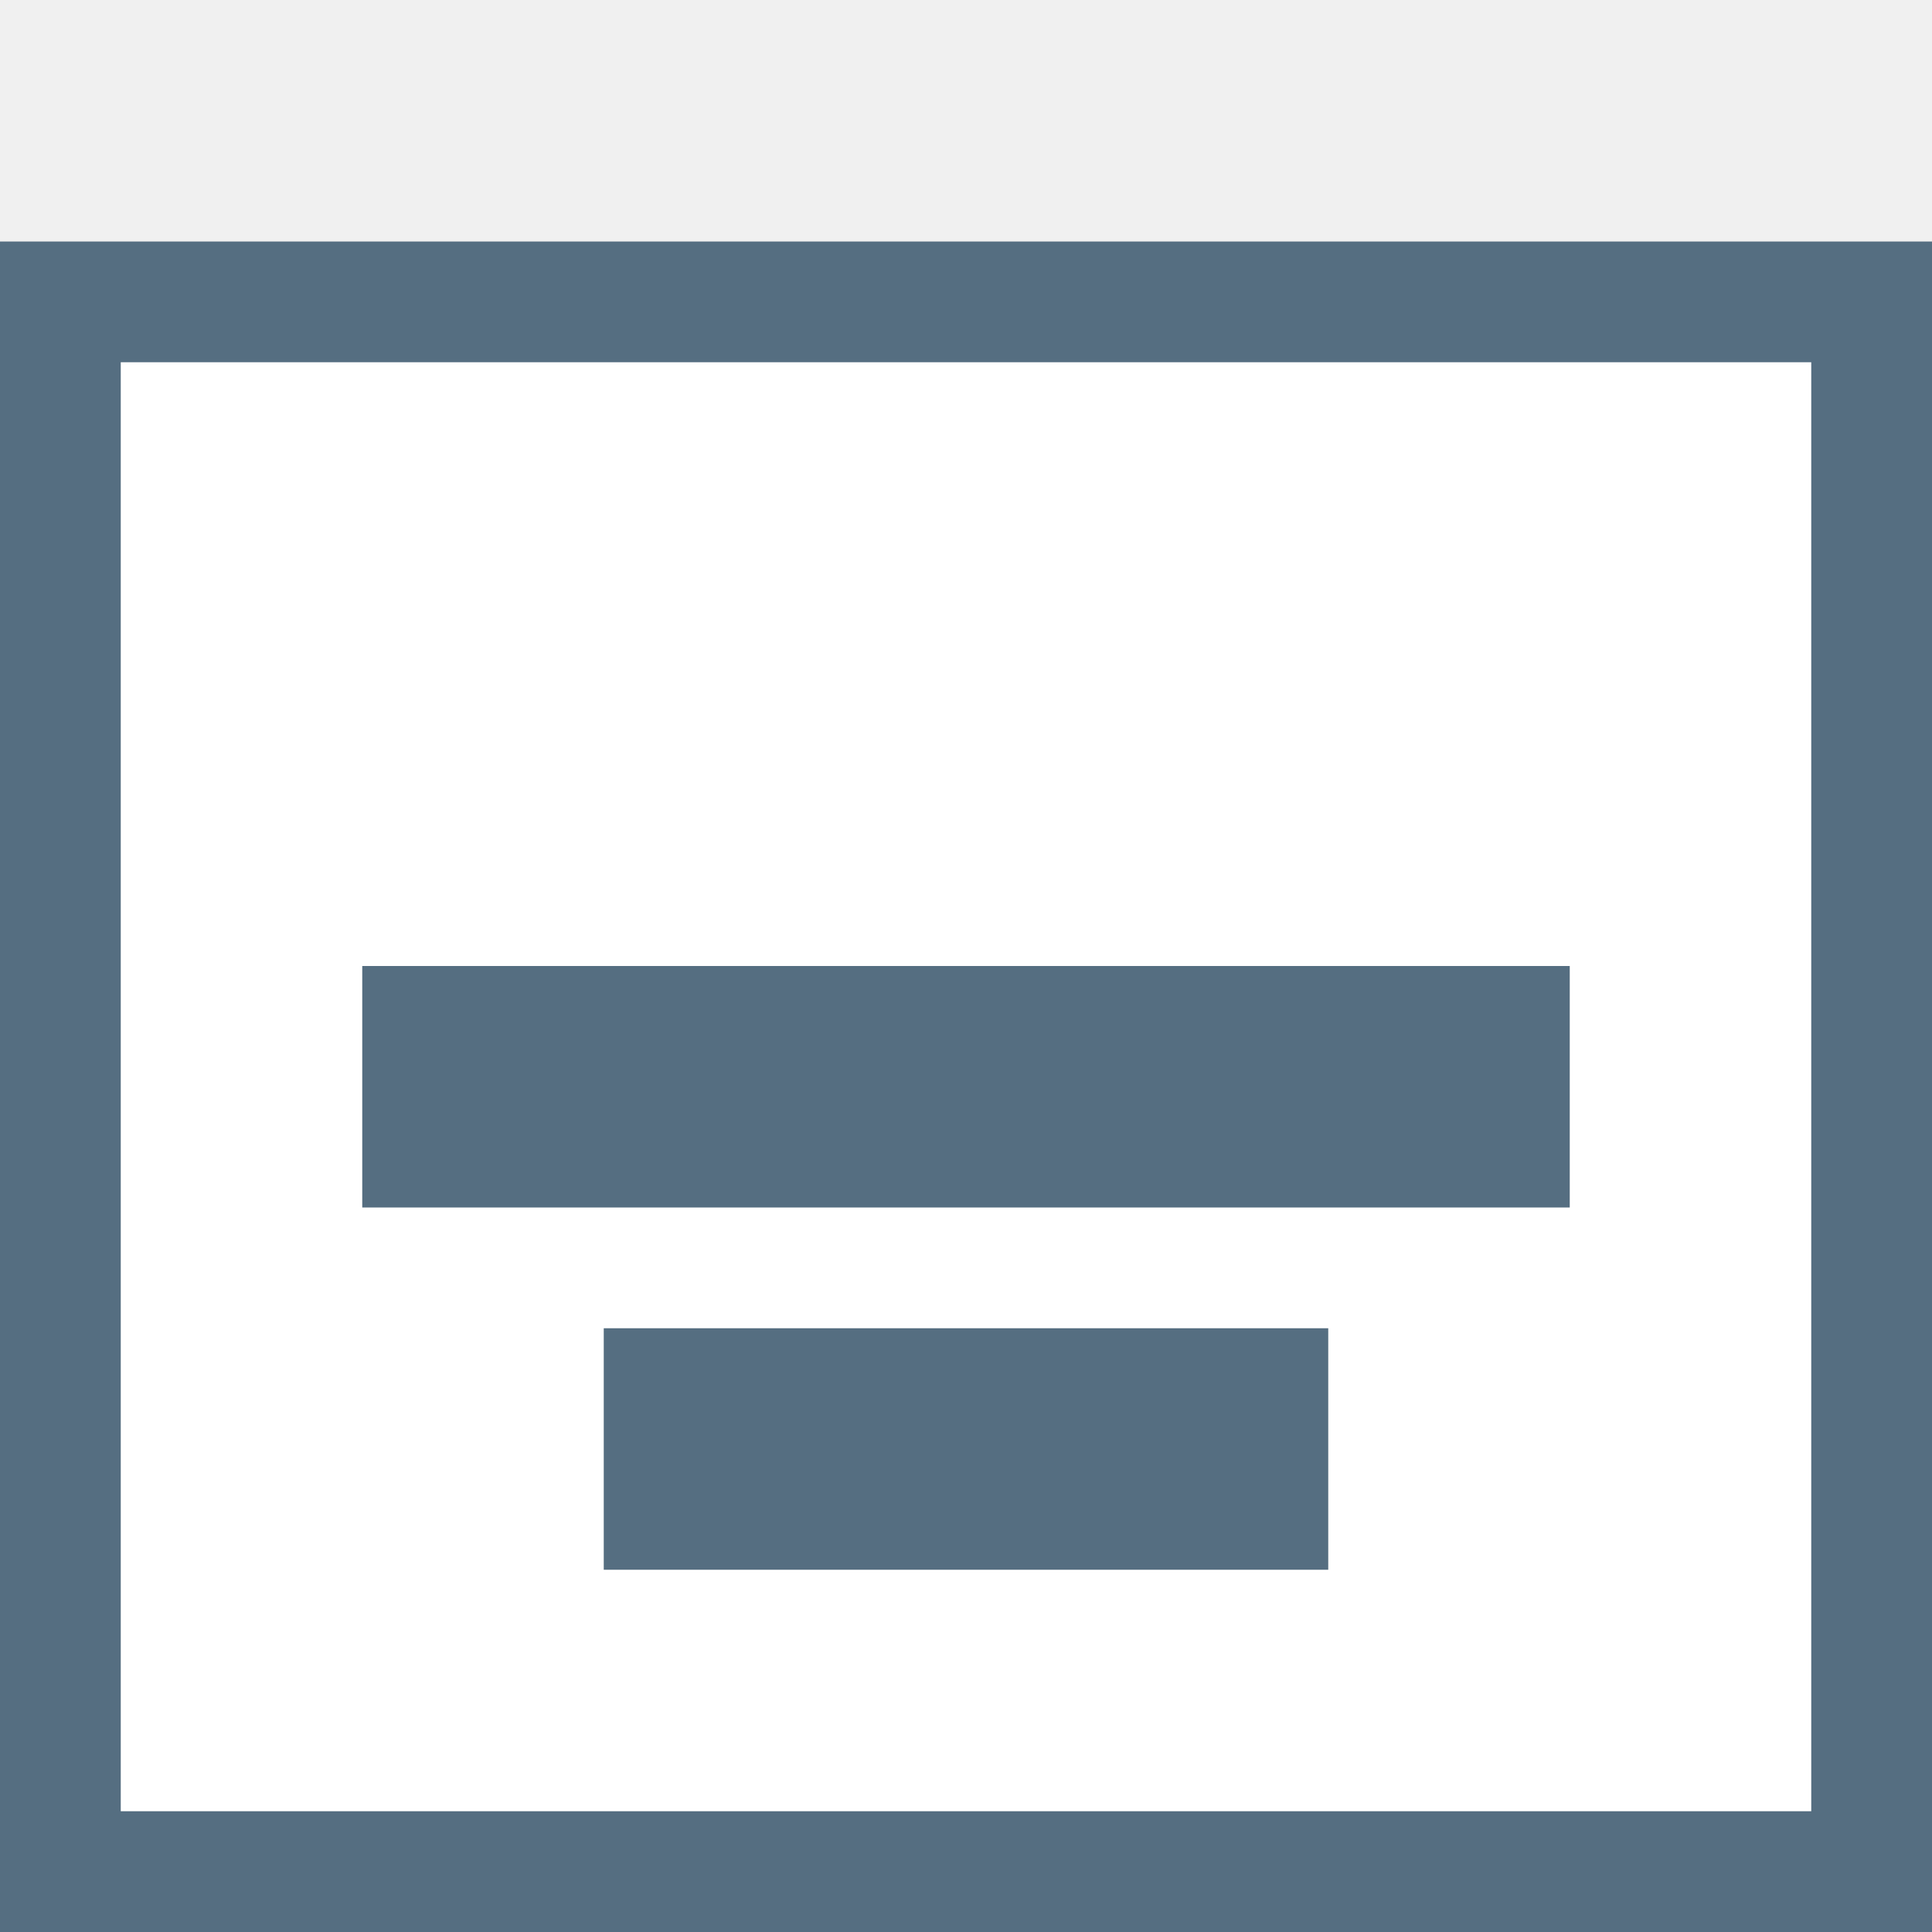
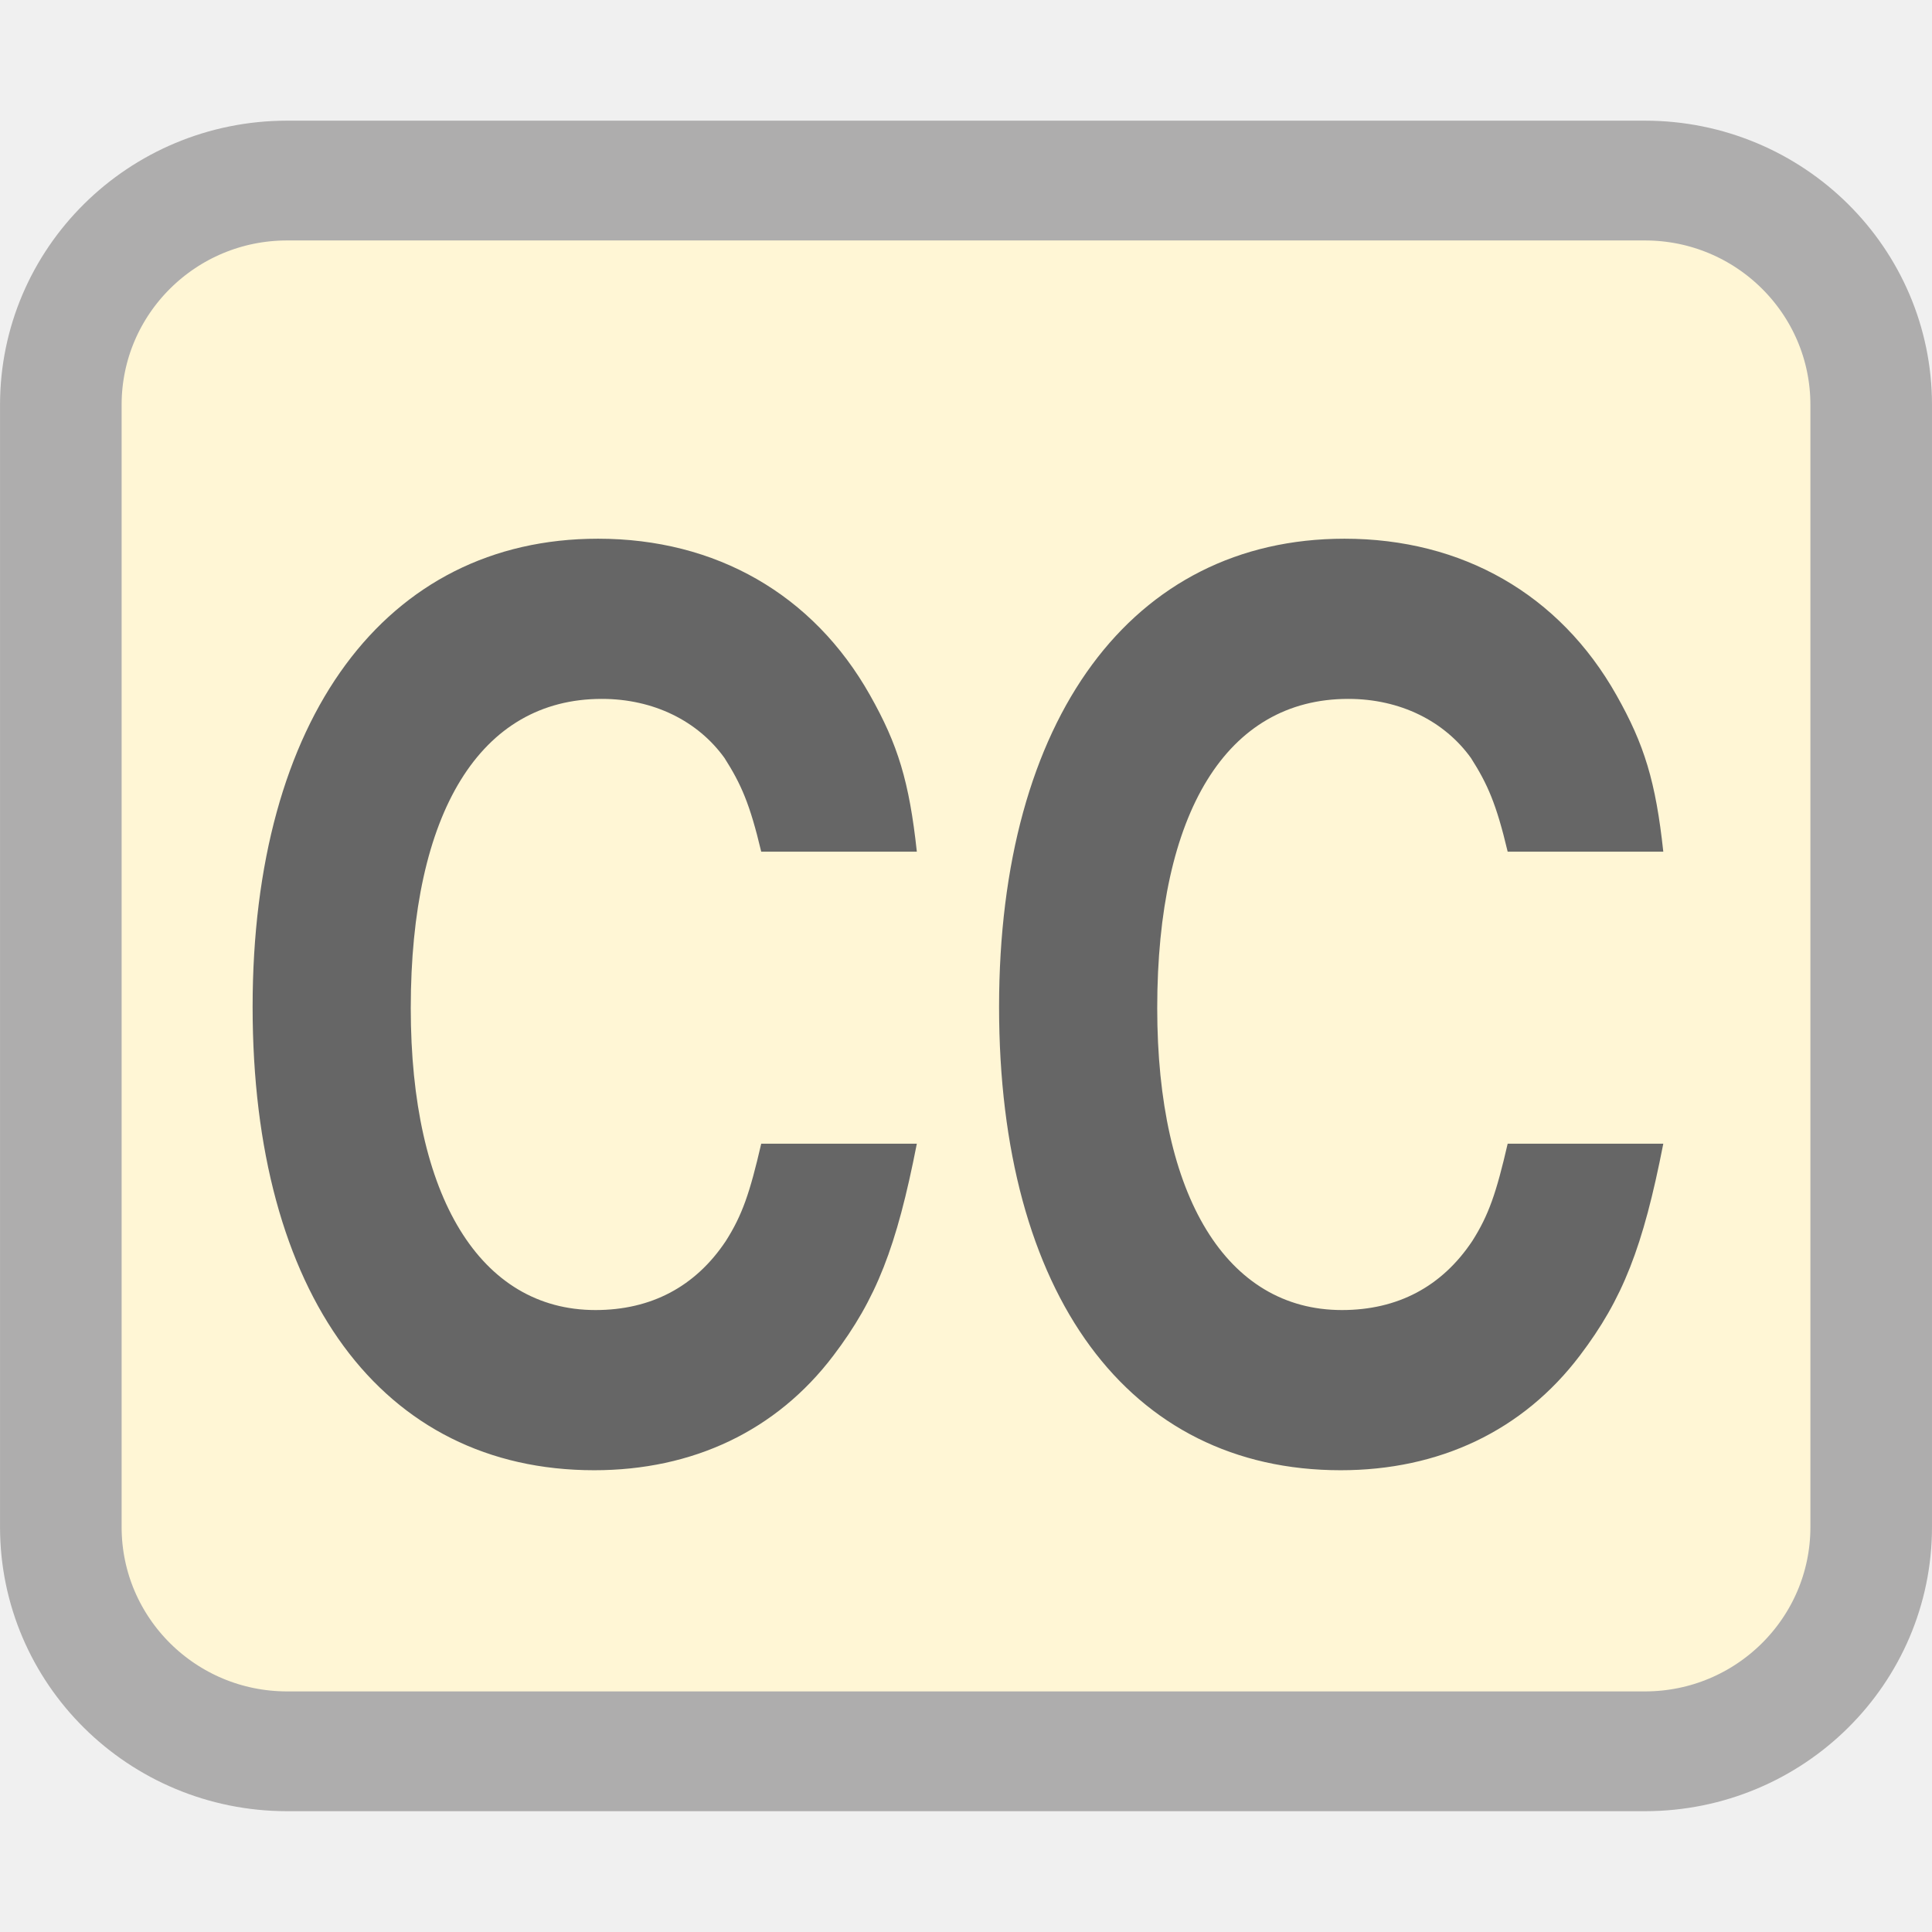
<svg xmlns="http://www.w3.org/2000/svg" width="16" height="16" id="svg4159" version="1.1" viewBox="0 0 16 16">
  <defs id="defs4161">
    <clipPath clipPathUnits="userSpaceOnUse" id="clipPath5603">
      <path style="fill:#00ffff;fill-opacity:1;stroke:none;stroke-width:0.265px;stroke-linecap:butt;stroke-linejoin:miter;stroke-opacity:1" d="m 61.912,165.767 -6.879,6.879 6.879,6.879 6.879,-6.879 z" id="path5605" />
    </clipPath>
  </defs>
  <g id="layer1">
-     <g id="g4823">
-       <rect ry="1.92356e-05" y="2" x="0" height="14" width="16" id="rect853" style="opacity:1;fill:#556e81;fill-opacity:1;fill-rule:nonzero;stroke:none;stroke-width:2;stroke-linecap:square;stroke-linejoin:bevel;stroke-miterlimit:4;stroke-dasharray:none;stroke-dashoffset:35;stroke-opacity:1" />
-       <rect style="opacity:1;fill:#ffffff;fill-opacity:1;fill-rule:nonzero;stroke:none;stroke-width:6;stroke-linecap:square;stroke-linejoin:bevel;stroke-miterlimit:4;stroke-dasharray:none;stroke-dashoffset:35;stroke-opacity:1" id="rect835" width="14" height="12" x="1" y="3" ry="1.92356e-05" />
-       <rect rx="3.2326e-06" y="8" x="3" height="2" width="10" id="rect4796" style="opacity:1;fill:#556e81;fill-opacity:1;fill-rule:nonzero;stroke:none;stroke-width:20;stroke-linecap:square;stroke-linejoin:bevel;stroke-miterlimit:4;stroke-dasharray:none;stroke-dashoffset:35;stroke-opacity:1" />
-       <rect rx="3.2326e-06" y="11" x="5" height="2" width="6" id="rect4798" style="opacity:1;fill:#556e81;fill-opacity:1;fill-rule:nonzero;stroke:none;stroke-width:20;stroke-linecap:square;stroke-linejoin:bevel;stroke-miterlimit:4;stroke-dasharray:none;stroke-dashoffset:35;stroke-opacity:1" />
+     <g transform="matrix(1.861293,0,0,1.833683,-128.0353,-30.72064)" id="g1114" style="stroke-width:0.541;stroke-miterlimit:4;stroke-dasharray:none">
+       <rect style="fill:#fff6d5;fill-opacity:1;stroke:#aeadad;stroke-width:0.541;stroke-miterlimit:4;stroke-dasharray:none;stroke-dashoffset:0;stroke-opacity:1" id="rect880" width="8.055" height="7.094" x="69.059" y="17.569" ry="1.013" rx="1.007" />
+       <g transform="matrix(0.3967104,0,0,0.3921777,33.55754,-38.09896)" id="layer1-5" style="stroke-width:1.865;stroke-miterlimit:4;stroke-dasharray:none">
+         <g id="g849-9" style="stroke-width:1.865;stroke-miterlimit:4;stroke-dasharray:none">
+           <g transform="translate(-41.30924,-0.9260407)" id="g6298" style="stroke-width:1.865;stroke-miterlimit:4;stroke-dasharray:none">
+             <g id="g6278" style="stroke-width:1.865;stroke-miterlimit:4;stroke-dasharray:none">
+               <g id="g6229" transform="matrix(0.00829779,0,0,0.00829779,137.4709,148.6961)" style="fill:#666666;fill-opacity:0.631;stroke:none;stroke-width:224.787;stroke-miterlimit:4;stroke-dasharray:none;stroke-opacity:0.631">
+                 <g aria-label="CC" style="font-style:normal;font-weight:normal;font-size:1710.081px;line-height:1.25;font-family:sans-serif;letter-spacing:0px;word-spacing:0px;fill:#666666;fill-opacity:0.996;stroke:none;stroke-width:224.787;stroke-miterlimit:4;stroke-dasharray:none;stroke-opacity:1" id="text876">
+                   <path d="M 352.945,229.504 C 342.685,132.029 327.294,80.727 289.672,12.324 212.718,-127.903 81.042,-204.857 -77.995,-204.857 c -287.294,0 -466.852,249.672 -466.852,649.831 0,398.449 174.428,642.991 461.722,642.991 133.386,0 246.252,-54.723 323.205,-159.038 58.143,-78.664 85.504,-150.487 112.865,-294.134 h -210.34 c -15.391,68.403 -25.651,99.185 -47.882,135.096 -41.042,63.273 -100.895,95.765 -176.138,95.765 -155.617,0 -249.672,-157.327 -249.672,-418.97 0,-271.903 94.054,-429.23 258.222,-429.23 70.113,0 129.966,30.781 165.878,82.084 22.231,35.912 34.202,63.273 49.592,129.966 z" style="font-style:normal;font-variant:normal;font-weight:bold;font-stretch:condensed;font-family:'Liberation Sans Narrow';-inkscape-font-specification:'Liberation Sans Narrow Bold Condensed';fill:#666666;fill-opacity:0.996;stroke:none;stroke-width:224.787;stroke-miterlimit:4;stroke-dasharray:none;stroke-opacity:1" id="path2336" />
+                   <path d="M 1361.89,229.504 C 1351.63,132.029 1336.239,80.727 1298.617,12.324 1221.663,-127.903 1089.987,-204.857 930.95,-204.857 c -287.294,0 -466.852,249.672 -466.852,649.831 0,398.449 174.428,642.991 461.722,642.991 133.386,0 246.252,-54.723 323.205,-159.038 58.143,-78.664 85.504,-150.487 112.865,-294.134 h -210.34 c -15.391,68.403 -25.651,99.185 -47.882,135.096 -41.042,63.273 -100.895,95.765 -176.138,95.765 -155.617,0 -249.672,-157.327 -249.672,-418.97 0,-271.903 94.054,-429.23 258.222,-429.23 70.113,0 129.966,30.781 165.878,82.084 22.231,35.912 34.202,63.273 49.592,129.966 z" style="font-style:normal;font-variant:normal;font-weight:bold;font-stretch:condensed;font-family:'Liberation Sans Narrow';-inkscape-font-specification:'Liberation Sans Narrow Bold Condensed';fill:#666666;fill-opacity:0.996;stroke:none;stroke-width:224.787;stroke-miterlimit:4;stroke-dasharray:none;stroke-opacity:1" id="path2338" />
+                 </g>
+               </g>
+             </g>
+           </g>
+         </g>
+       </g>
    </g>
  </g>
</svg>
